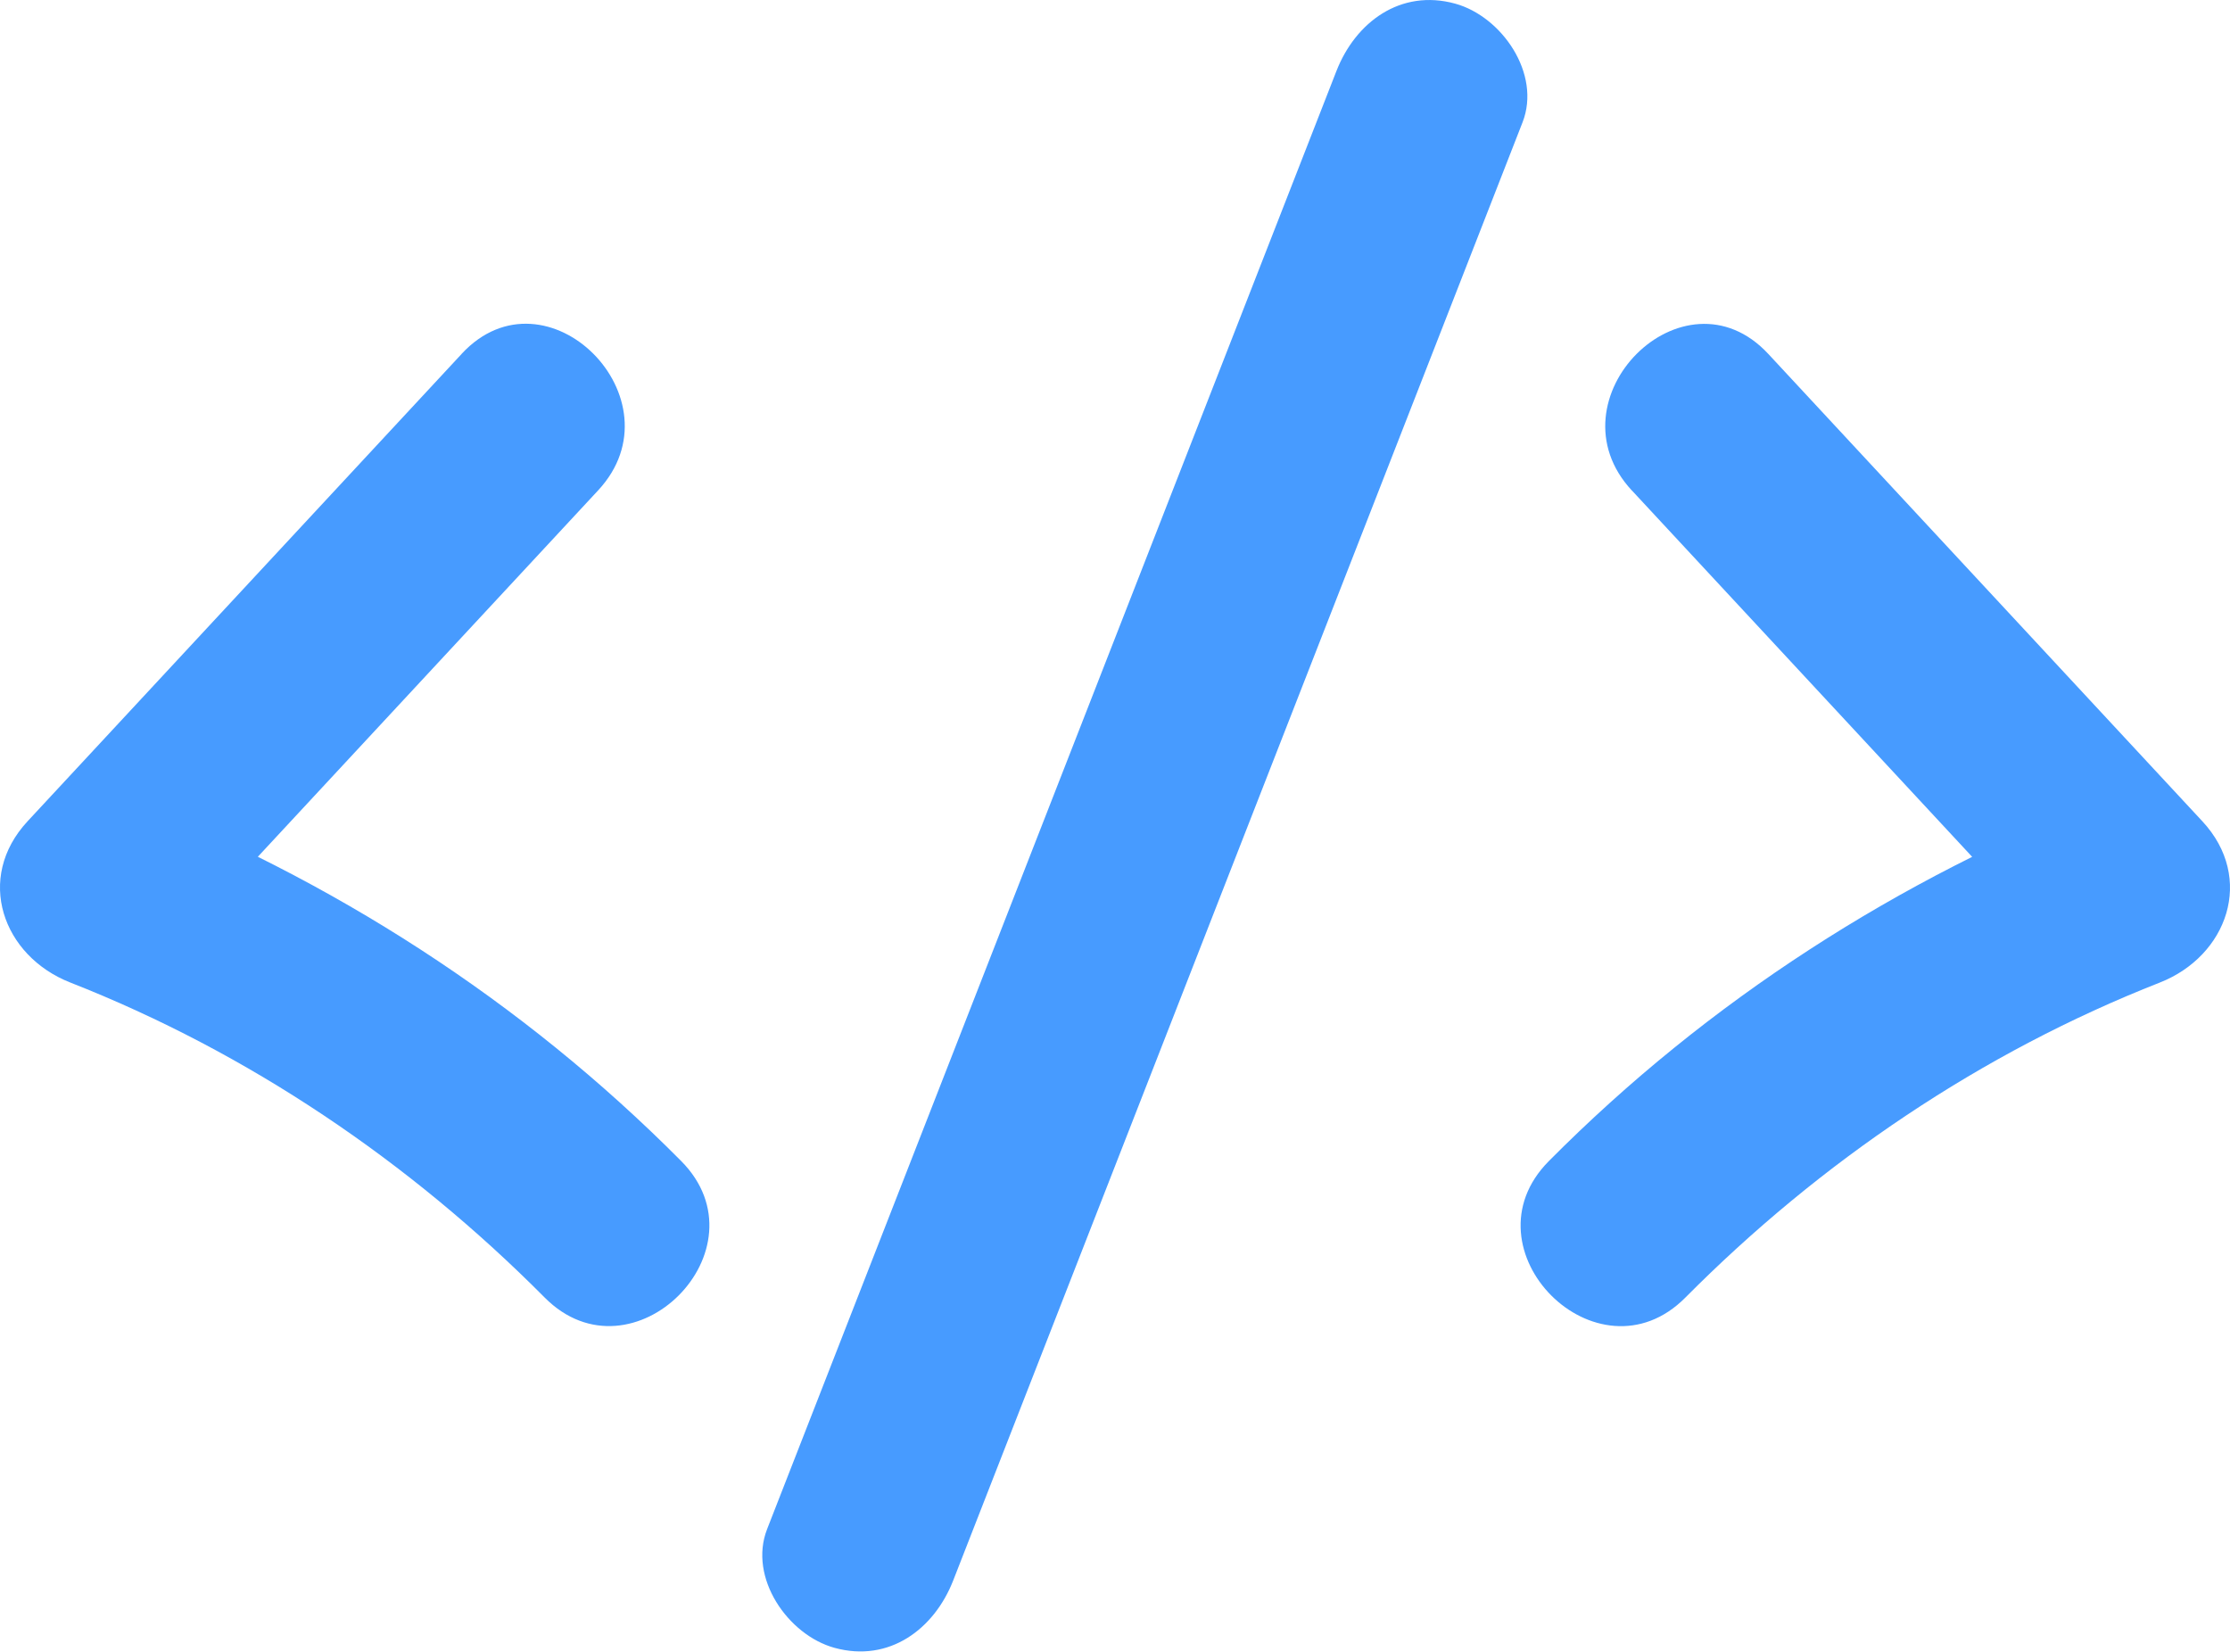
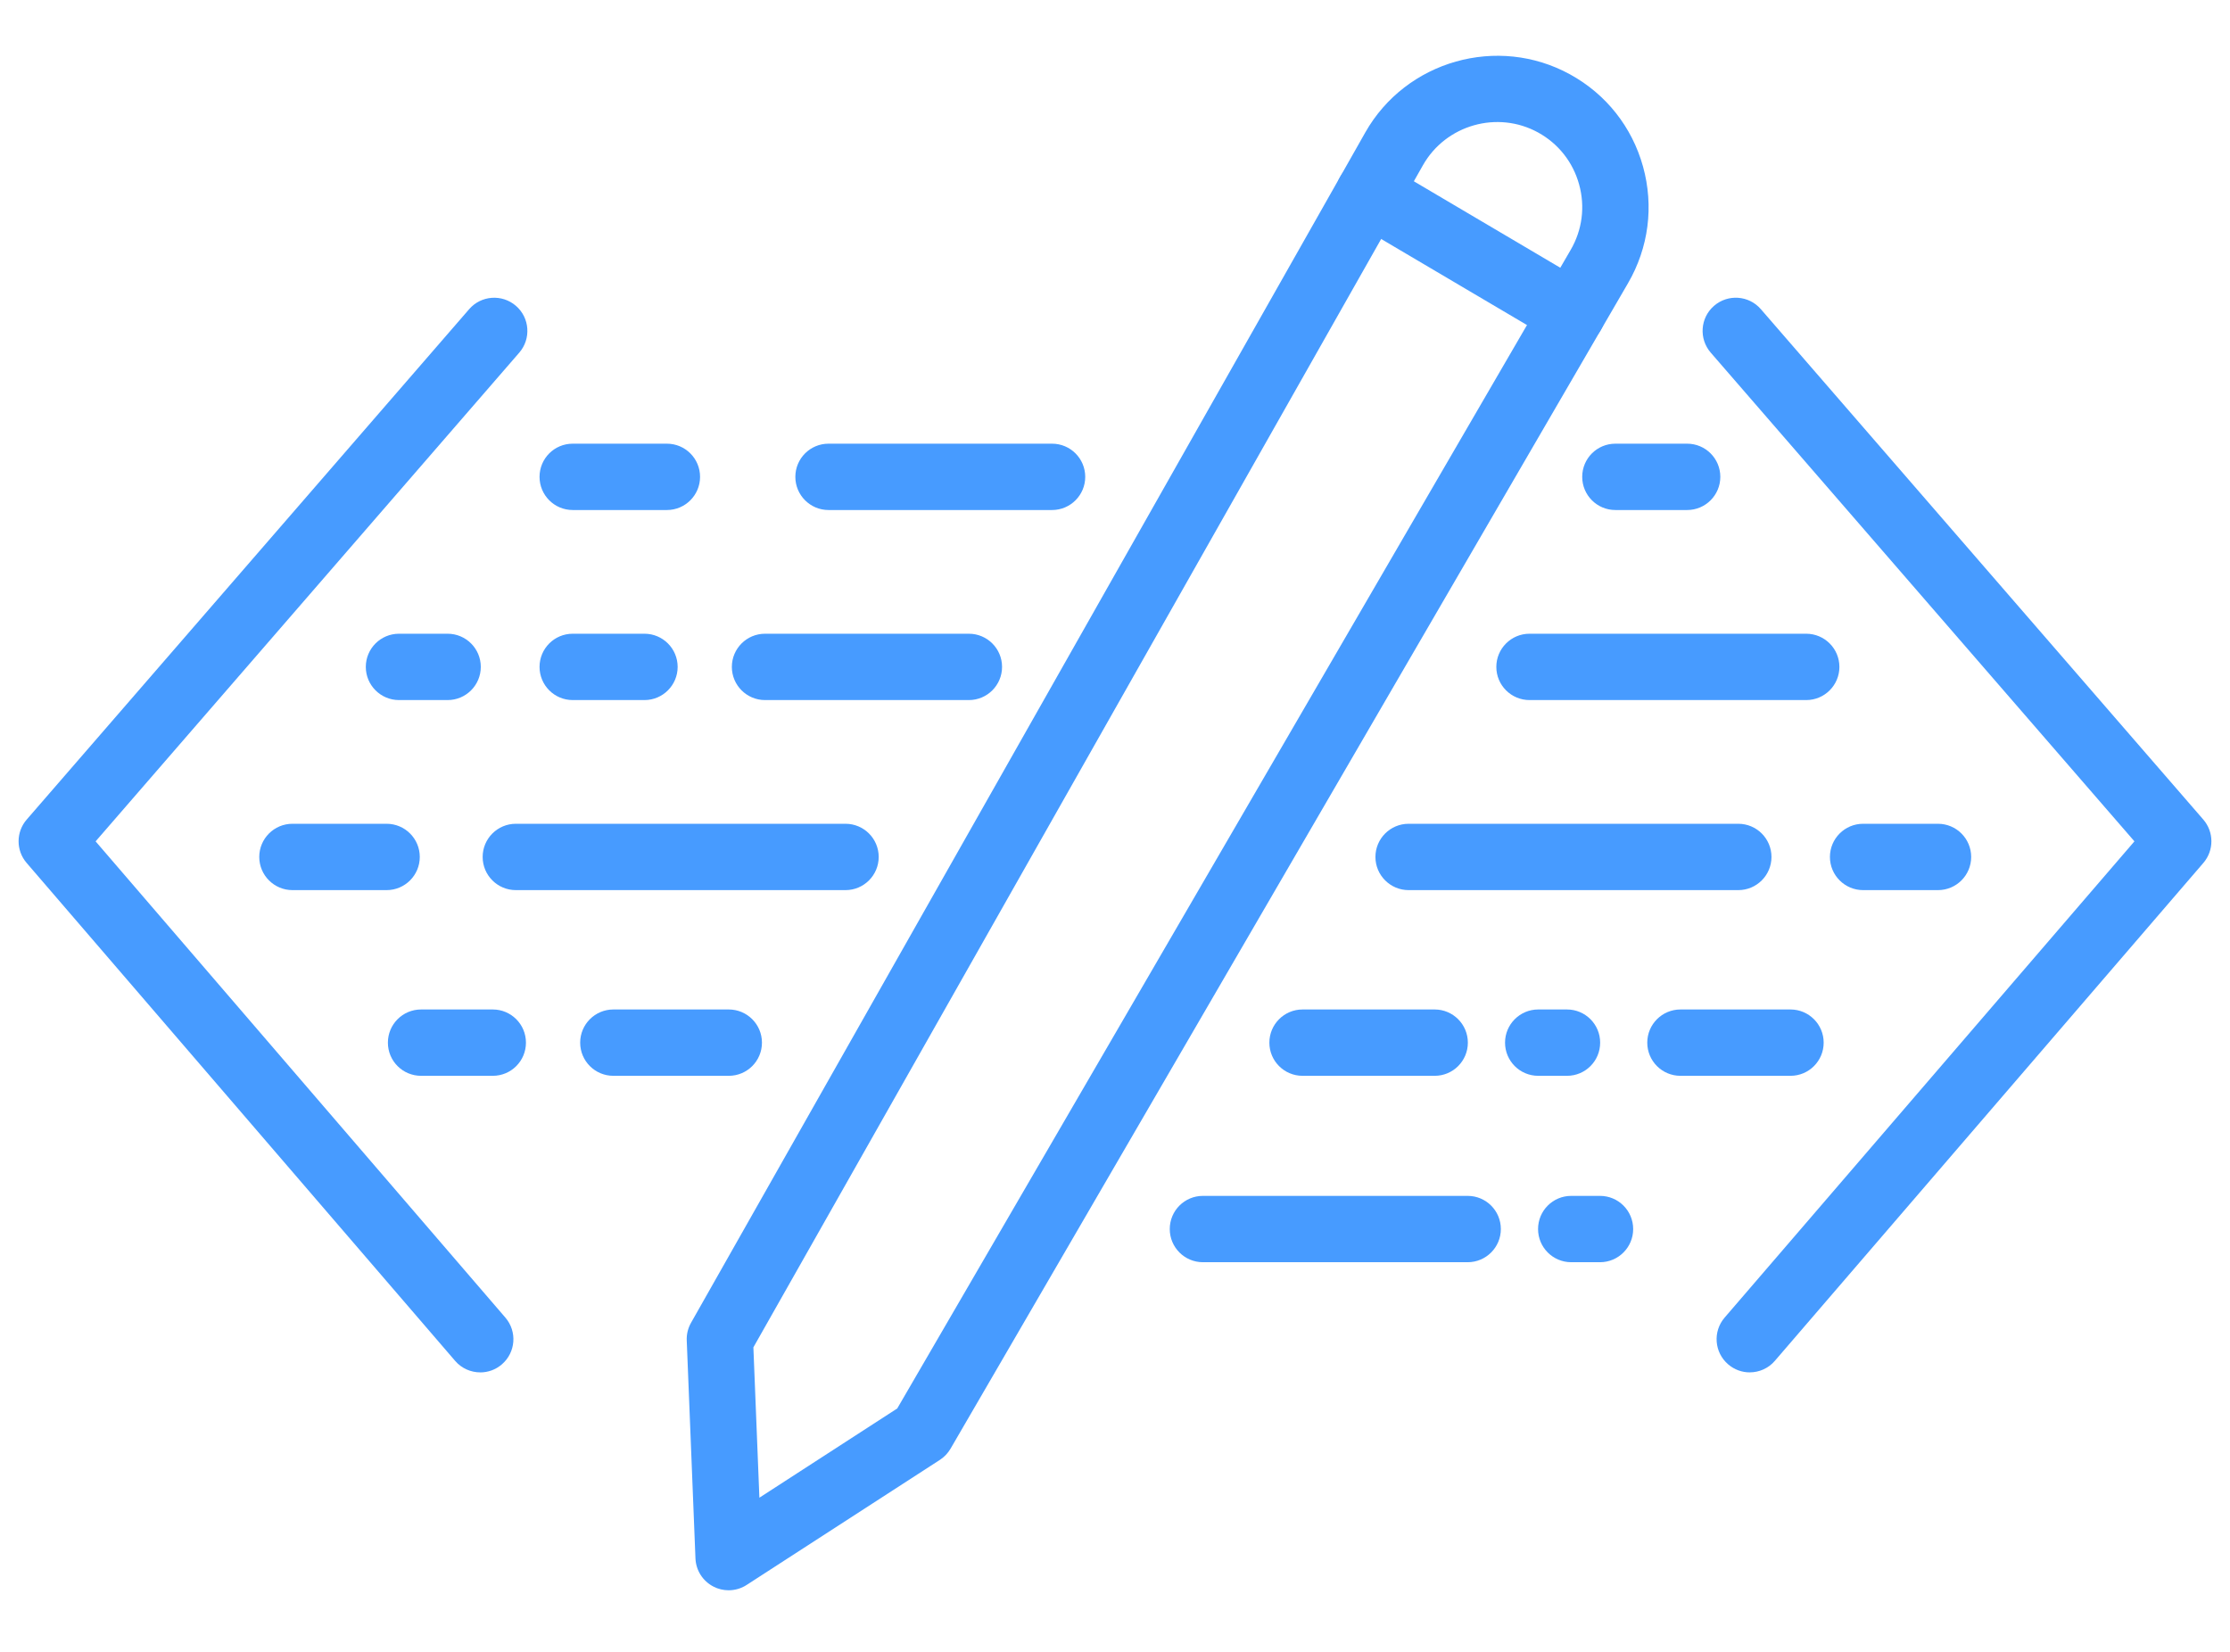
<svg xmlns="http://www.w3.org/2000/svg" width="57.763" height="42.777" viewBox="0 0 57.763 42.777" creator="Katerina Limpitsouni" version="1.1" id="svg138">
  <defs id="defs142" />
-   <path d="M11.958,9.167c-3.747,4.035-7.495,8.069-11.242,12.104-1.372,1.477-.646,3.492,1.103,4.178,4.62,1.814,8.798,4.645,12.289,8.16,2.271,2.287,5.806-1.249,3.536-3.536-4.128-4.157-9.051-7.309-14.495-9.446l1.103,4.178c3.747-4.035,7.495-8.069,11.242-12.104,2.188-2.355-1.34-5.899-3.536-3.536h0Z" fill="#01010C" origin="undraw" id="path132" style="fill:#479bff;fill-opacity:1" />
-   <path d="M42.269,12.703c3.747,4.035,7.495,8.069,11.242,12.104,.368-1.393,.735-2.786,1.103-4.178-5.444,2.138-10.367,5.289-14.495,9.446-2.27,2.286,1.264,5.823,3.536,3.536,3.491-3.515,7.668-6.346,12.289-8.16,1.749-.687,2.475-2.701,1.103-4.178-3.747-4.035-7.495-8.069-11.242-12.104-2.195-2.363-5.724,1.179-3.536,3.536h0Z" fill="#01010C" id="path134" style="fill:#479bff;fill-opacity:1" />
-   <path d="M24.691,40.937c4.916-12.589,9.831-25.179,14.747-37.768,.491-1.258-.54-2.744-1.746-3.075-1.416-.389-2.582,.483-3.075,1.746-4.916,12.589-9.831,25.179-14.747,37.768-.491,1.258,.54,2.744,1.746,3.075,1.416,.389,2.582-.483,3.075-1.746h0Z" fill="#01010C" id="path136" style="fill:#479bff;fill-opacity:1" />
+   <g id="g45234" transform="matrix(0.6508875,0,0,0.6508875,59.84305,6.56007)">
+     <path d="m -72.828,44.536 c -0.371,0 -0.741,-0.155 -1.001,-0.459 l -17.052,-19.815 c -0.428,-0.496 -0.426,-1.232 0.003,-1.726 l 17.608,-20.311 c 0.477,-0.551 1.311,-0.609 1.862,-0.132 0.551,0.477 0.609,1.311 0.132,1.862 l -16.86,19.449 16.308,18.953 c 0.475,0.553 0.412,1.385 -0.141,1.86 -0.248,0.215 -0.554,0.32 -0.859,0.32" style="fill:#479bff;fill-opacity:1;fill-rule:nonzero;stroke:none;stroke-width:0.018" id="path43339" />
+     <path d="m -22.307,44.536 c -0.306,0 -0.612,-0.106 -0.86,-0.32 -0.553,-0.475 -0.616,-1.307 -0.141,-1.86 L -6.999,23.403 -23.861,3.954 c -0.477,-0.551 -0.419,-1.385 0.132,-1.862 0.551,-0.477 1.385,-0.419 1.862,0.132 L -4.259,22.535 c 0.429,0.494 0.431,1.23 0.004,1.726 L -21.308,44.076 c -0.26,0.304 -0.63,0.459 -0.999,0.459" style="fill:#479bff;fill-opacity:1;fill-rule:nonzero;stroke:none;stroke-width:0.018" id="path43341" />
+     <path d="m -61.959,43.54 0.239,5.983 5.486,-3.551 26.799,-46.105 c 0.463,-0.795 0.582,-1.723 0.336,-2.608 -0.245,-0.887 -0.823,-1.619 -1.629,-2.064 -1.617,-0.89 -3.672,-0.308 -4.584,1.299 z m -0.985,9.667 c -0.209,0 -0.417,-0.048 -0.607,-0.148 -0.422,-0.218 -0.693,-0.644 -0.713,-1.117 l -0.347,-8.673 c -0.011,-0.246 0.048,-0.489 0.169,-0.704 L -37.608,-4.807 c 1.619,-2.859 5.277,-3.894 8.154,-2.309 1.432,0.788 2.463,2.092 2.9,3.669 0.436,1.577 0.223,3.224 -0.598,4.638 L -54.112,47.571 c -0.104,0.179 -0.248,0.331 -0.422,0.445 l -7.695,4.98 c -0.216,0.141 -0.466,0.211 -0.716,0.211" style="fill:#479bff;fill-opacity:1;fill-rule:nonzero;stroke:none;stroke-width:0.018" id="path43343" />
+     <path d="m -29.375,3.708 c -0.227,0 -0.459,-0.06 -0.669,-0.185 l -8.089,-4.774 c -0.628,-0.371 -0.836,-1.181 -0.466,-1.807 0.371,-0.628 1.181,-0.836 1.807,-0.466 l 8.089,4.776 c 0.628,0.37 0.836,1.179 0.466,1.807 -0.246,0.417 -0.686,0.649 -1.138,0.649" style="fill:#479bff;fill-opacity:1;fill-rule:nonzero;stroke:none;stroke-width:0.018" id="path43345" />
+     <path d="m -65.401,10.218 h -3.748 c -0.73,0 -1.32,-0.591 -1.32,-1.32 0,-0.73 0.589,-1.32 1.32,-1.32 h 3.748 c 0.728,0 1.32,0.589 1.32,1.32 0,0.728 -0.591,1.32 -1.32,1.32" style="fill:#479bff;fill-opacity:1;fill-rule:nonzero;stroke:none;stroke-width:0.018" id="path43347" />
+     <path d="m -50.073,10.218 h -8.896 c -0.728,0 -1.32,-0.591 -1.32,-1.32 0,-0.73 0.591,-1.32 1.32,-1.32 h 8.896 c 0.728,0 1.32,0.589 1.32,1.32 0,0.728 -0.591,1.32 -1.32,1.32" style="fill:#479bff;fill-opacity:1;fill-rule:nonzero;stroke:none;stroke-width:0.018" id="path43349" />
+     <path d="m -76.555,25.344 h -3.748 c -0.728,0 -1.32,-0.591 -1.32,-1.32 0,-0.728 0.591,-1.32 1.32,-1.32 h 3.748 c 0.728,0 1.32,0.591 1.32,1.32 0,0.728 -0.591,1.32 -1.32,1.32" style="fill:#479bff;fill-opacity:1;fill-rule:nonzero;stroke:none;stroke-width:0.018" id="path43351" />
+     <path d="m -58.292,25.344 h -13.121 c -0.728,0 -1.32,-0.591 -1.32,-1.32 0,-0.728 0.591,-1.32 1.32,-1.32 h 13.121 c 0.728,0 1.32,0.591 1.32,1.32 0,0.728 -0.591,1.32 -1.32,1.32" style="fill:#479bff;fill-opacity:1;fill-rule:nonzero;stroke:none;stroke-width:0.018" id="path43353" />
+     <path d="m -22.763,25.344 h -13.121 c -0.728,0 -1.32,-0.591 -1.32,-1.32 0,-0.728 0.591,-1.32 1.32,-1.32 h 13.121 c 0.728,0 1.32,0.591 1.32,1.32 0,0.728 -0.591,1.32 -1.32,1.32" style="fill:#479bff;fill-opacity:1;fill-rule:nonzero;stroke:none;stroke-width:0.018" id="path43355" />
+     <path d="m -14.816,25.344 h -2.981 c -0.728,0 -1.32,-0.591 -1.32,-1.32 0,-0.728 0.591,-1.32 1.32,-1.32 h 2.981 c 0.728,0 1.32,0.591 1.32,1.32 0,0.728 -0.591,1.32 -1.32,1.32" style="fill:#479bff;fill-opacity:1;fill-rule:nonzero;stroke:none;stroke-width:0.018" id="path43357" />
+     <path d="m -24.799,10.218 h -2.856 c -0.73,0 -1.32,-0.591 -1.32,-1.32 0,-0.73 0.589,-1.32 1.32,-1.32 h 2.856 c 0.728,0 1.32,0.589 1.32,1.32 0,0.728 -0.591,1.32 -1.32,1.32" style="fill:#479bff;fill-opacity:1;fill-rule:nonzero;stroke:none;stroke-width:0.018" id="path43359" />
+     <path d="m -20.06,17.781 h -11.013 c -0.728,0 -1.32,-0.591 -1.32,-1.32 0,-0.728 0.591,-1.32 1.32,-1.32 h 11.013 c 0.728,0 1.32,0.591 1.32,1.32 0,0.728 -0.591,1.32 -1.32,1.32" style="fill:#479bff;fill-opacity:1;fill-rule:nonzero;stroke:none;stroke-width:0.018" id="path43361" />
+     <path d="m -53.383,17.781 h -8.113 c -0.728,0 -1.32,-0.591 -1.32,-1.32 0,-0.728 0.591,-1.32 1.32,-1.32 h 8.113 c 0.728,0 1.32,0.591 1.32,1.32 0,0.728 -0.591,1.32 -1.32,1.32" style="fill:#479bff;fill-opacity:1;fill-rule:nonzero;stroke:none;stroke-width:0.018" id="path43363" />
+     <path d="m -66.293,17.781 h -2.856 c -0.73,0 -1.32,-0.591 -1.32,-1.32 0,-0.728 0.589,-1.32 1.32,-1.32 h 2.856 c 0.728,0 1.32,0.591 1.32,1.32 0,0.728 -0.591,1.32 -1.32,1.32" style="fill:#479bff;fill-opacity:1;fill-rule:nonzero;stroke:none;stroke-width:0.018" id="path43365" />
+     <path d="m -62.938,32.734 h -4.594 c -0.728,0 -1.32,-0.589 -1.32,-1.32 0,-0.728 0.591,-1.32 1.32,-1.32 h 4.594 c 0.728,0 1.32,0.591 1.32,1.32 0,0.73 -0.591,1.32 -1.32,1.32" style="fill:#479bff;fill-opacity:1;fill-rule:nonzero;stroke:none;stroke-width:0.018" id="path43367" />
+     <path d="m -34.846,32.734 h -5.259 c -0.728,0 -1.32,-0.589 -1.32,-1.32 0,-0.728 0.591,-1.32 1.32,-1.32 h 5.259 c 0.728,0 1.32,0.591 1.32,1.32 0,0.73 -0.591,1.32 -1.32,1.32" style="fill:#479bff;fill-opacity:1;fill-rule:nonzero;stroke:none;stroke-width:0.018" id="path43369" />
+     <path d="m -20.686,32.734 h -4.38 c -0.728,0 -1.32,-0.589 -1.32,-1.32 0,-0.728 0.591,-1.32 1.32,-1.32 h 4.38 c 0.728,0 1.32,0.591 1.32,1.32 0,0.73 -0.591,1.32 -1.32,1.32" style="fill:#479bff;fill-opacity:1;fill-rule:nonzero;stroke:none;stroke-width:0.018" id="path43371" />
+     <path d="m -29.581,32.734 h -1.145 c -0.728,0 -1.32,-0.589 -1.32,-1.32 0,-0.728 0.591,-1.32 1.32,-1.32 h 1.145 c 0.73,0 1.32,0.591 1.32,1.32 0,0.73 -0.589,1.32 -1.32,1.32" style="fill:#479bff;fill-opacity:1;fill-rule:nonzero;stroke:none;stroke-width:0.018" id="path43373" />
+     <path d="m -33.533,40.152 h -10.536 c -0.73,0 -1.32,-0.591 -1.32,-1.32 0,-0.73 0.589,-1.32 1.32,-1.32 h 10.536 c 0.728,0 1.32,0.589 1.32,1.32 0,0.728 -0.591,1.32 -1.32,1.32" style="fill:#479bff;fill-opacity:1;fill-rule:nonzero;stroke:none;stroke-width:0.018" id="path43375" />
+     <path d="m -28.267,40.152 h -1.145 c -0.73,0 -1.32,-0.591 -1.32,-1.32 0,-0.73 0.589,-1.32 1.32,-1.32 h 1.145 c 0.728,0 1.32,0.589 1.32,1.32 0,0.728 -0.591,1.32 -1.32,1.32" style="fill:#479bff;fill-opacity:1;fill-rule:nonzero;stroke:none;stroke-width:0.018" id="path43377" />
+     <path d="m -72.33,32.734 h -2.854 c -0.73,0 -1.32,-0.589 -1.32,-1.32 0,-0.728 0.589,-1.32 1.32,-1.32 h 2.854 c 0.73,0 1.32,0.591 1.32,1.32 0,0.73 -0.589,1.32 -1.32,1.32" style="fill:#479bff;fill-opacity:1;fill-rule:nonzero;stroke:none;stroke-width:0.018" id="path43379" />
+     <path d="m -74.127,17.781 h -1.936 c -0.728,0 -1.32,-0.591 -1.32,-1.32 0,-0.728 0.591,-1.32 1.32,-1.32 h 1.936 c 0.728,0 1.32,0.591 1.32,1.32 0,0.728 -0.591,1.32 -1.32,1.32" style="fill:#479bff;fill-opacity:1;fill-rule:nonzero;stroke:none;stroke-width:0.018" id="path43381" />
+   </g>
</svg>
